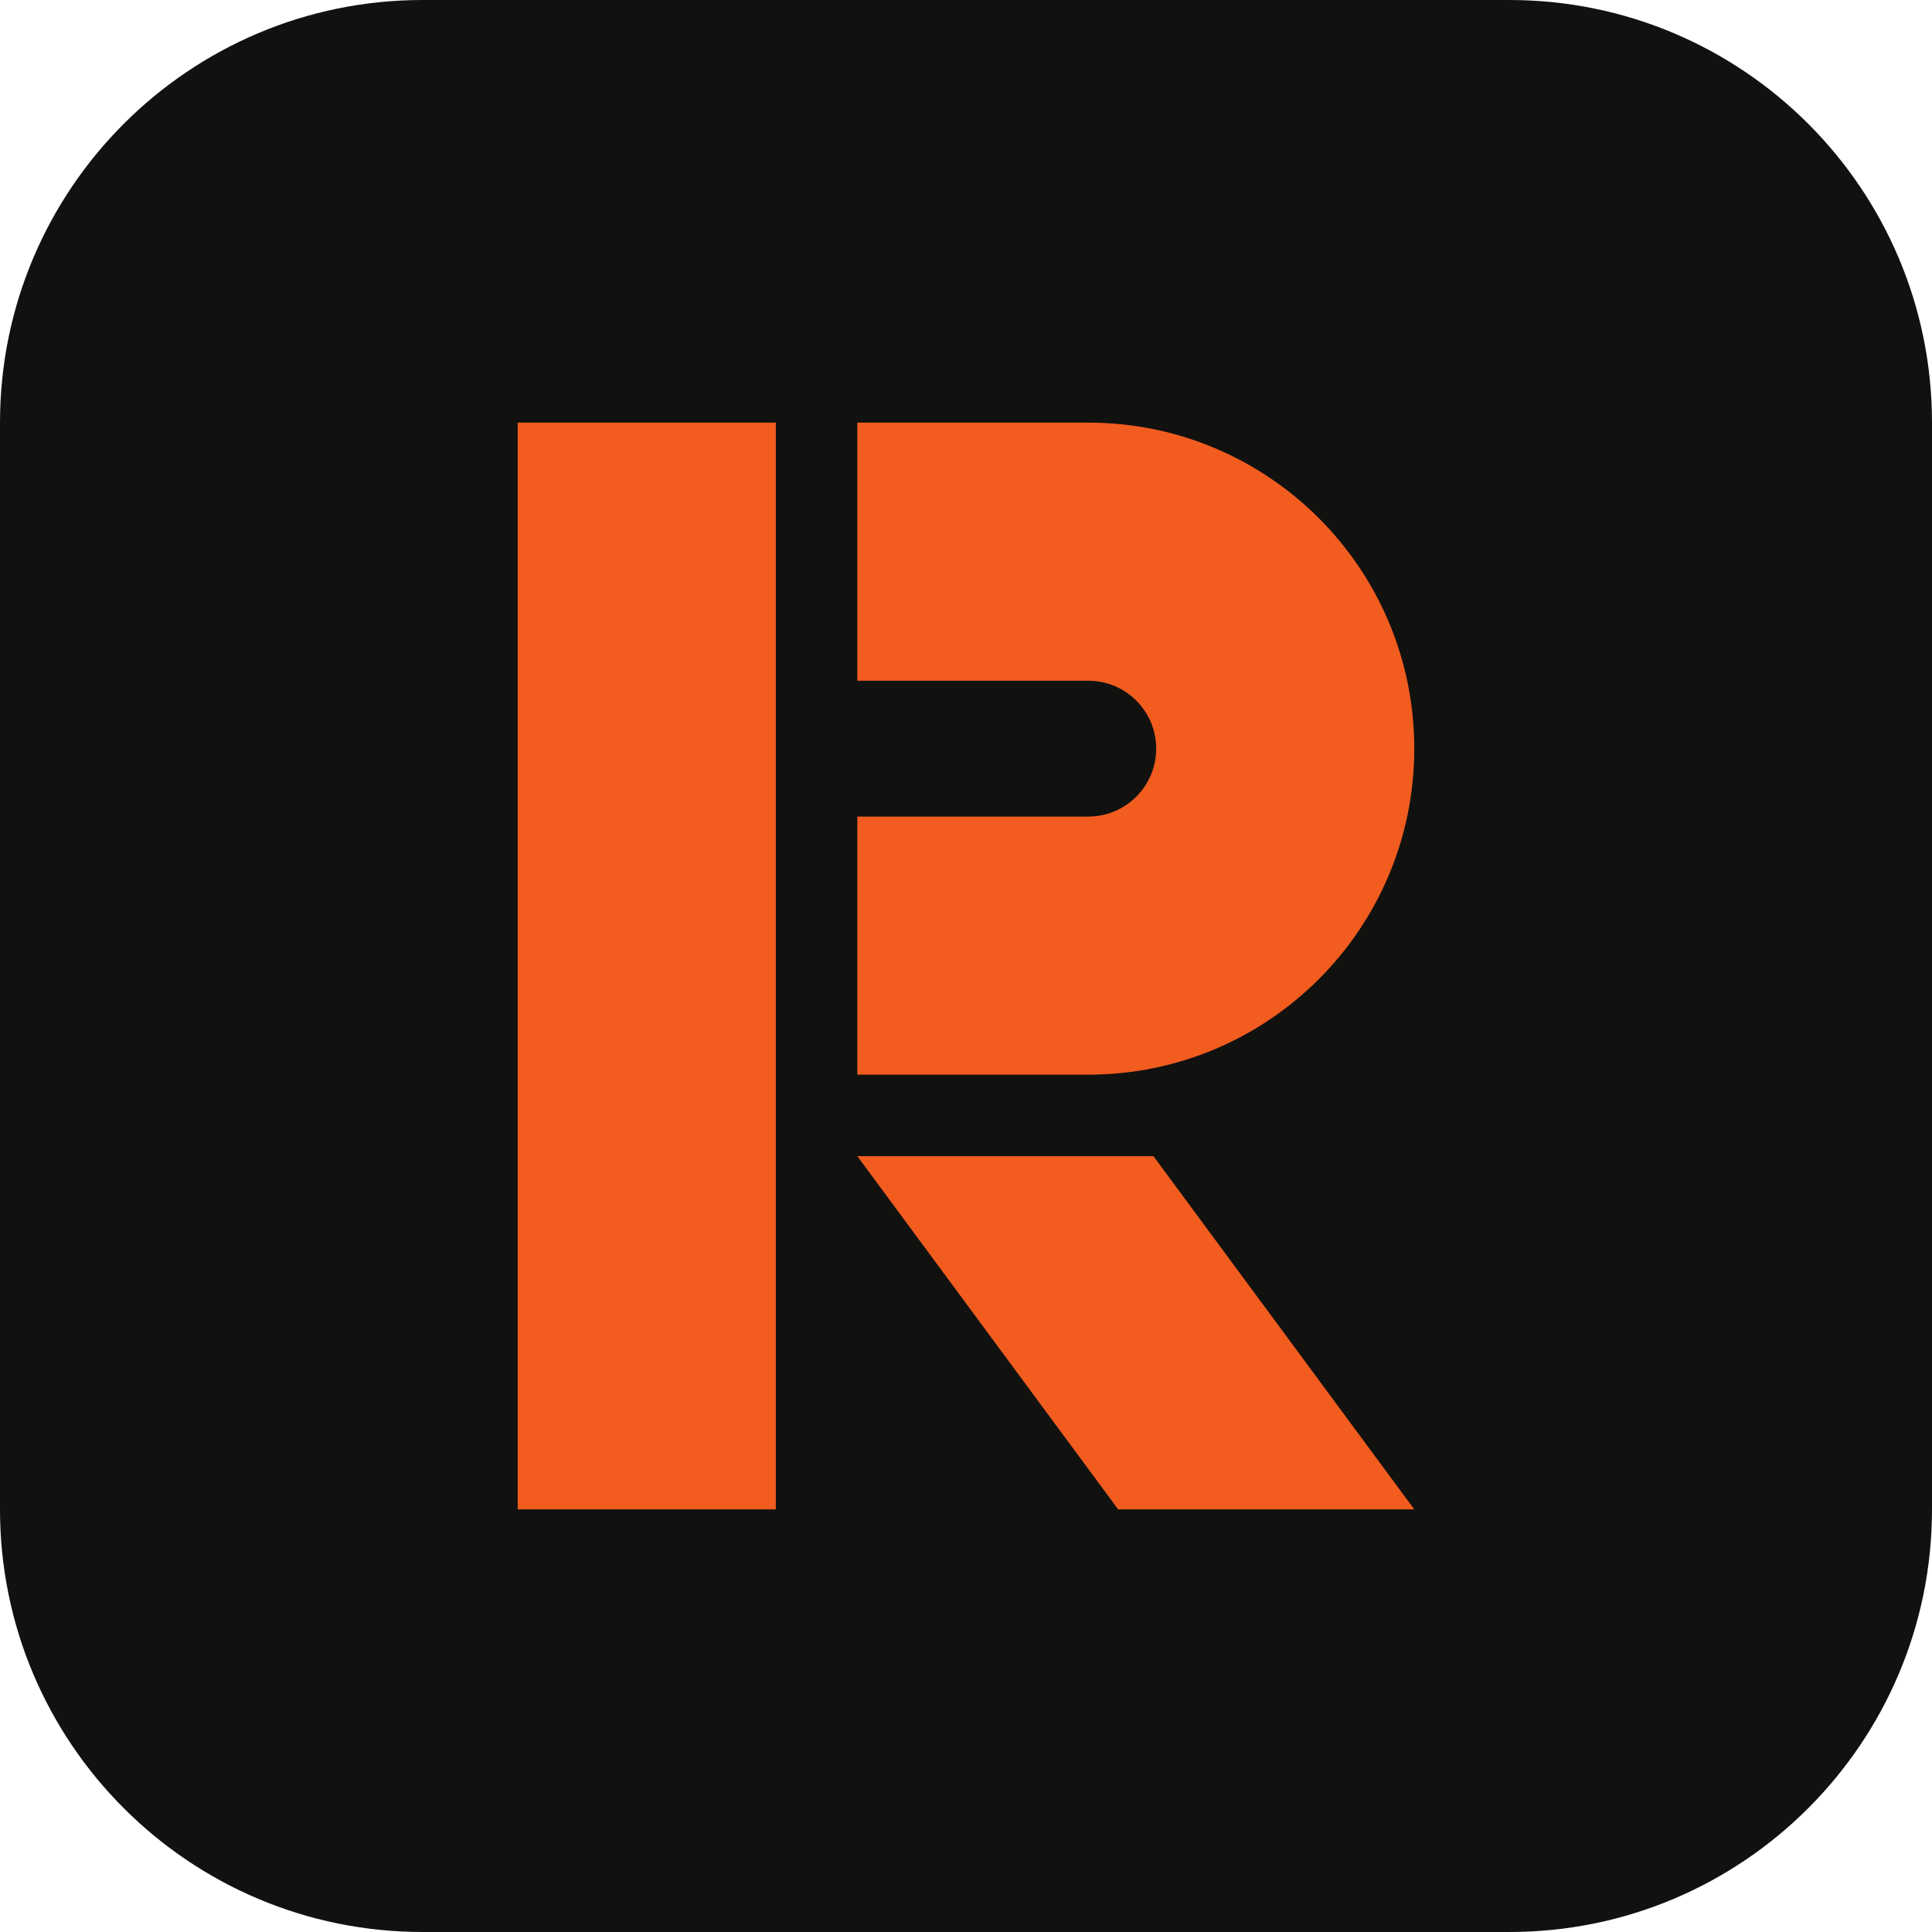
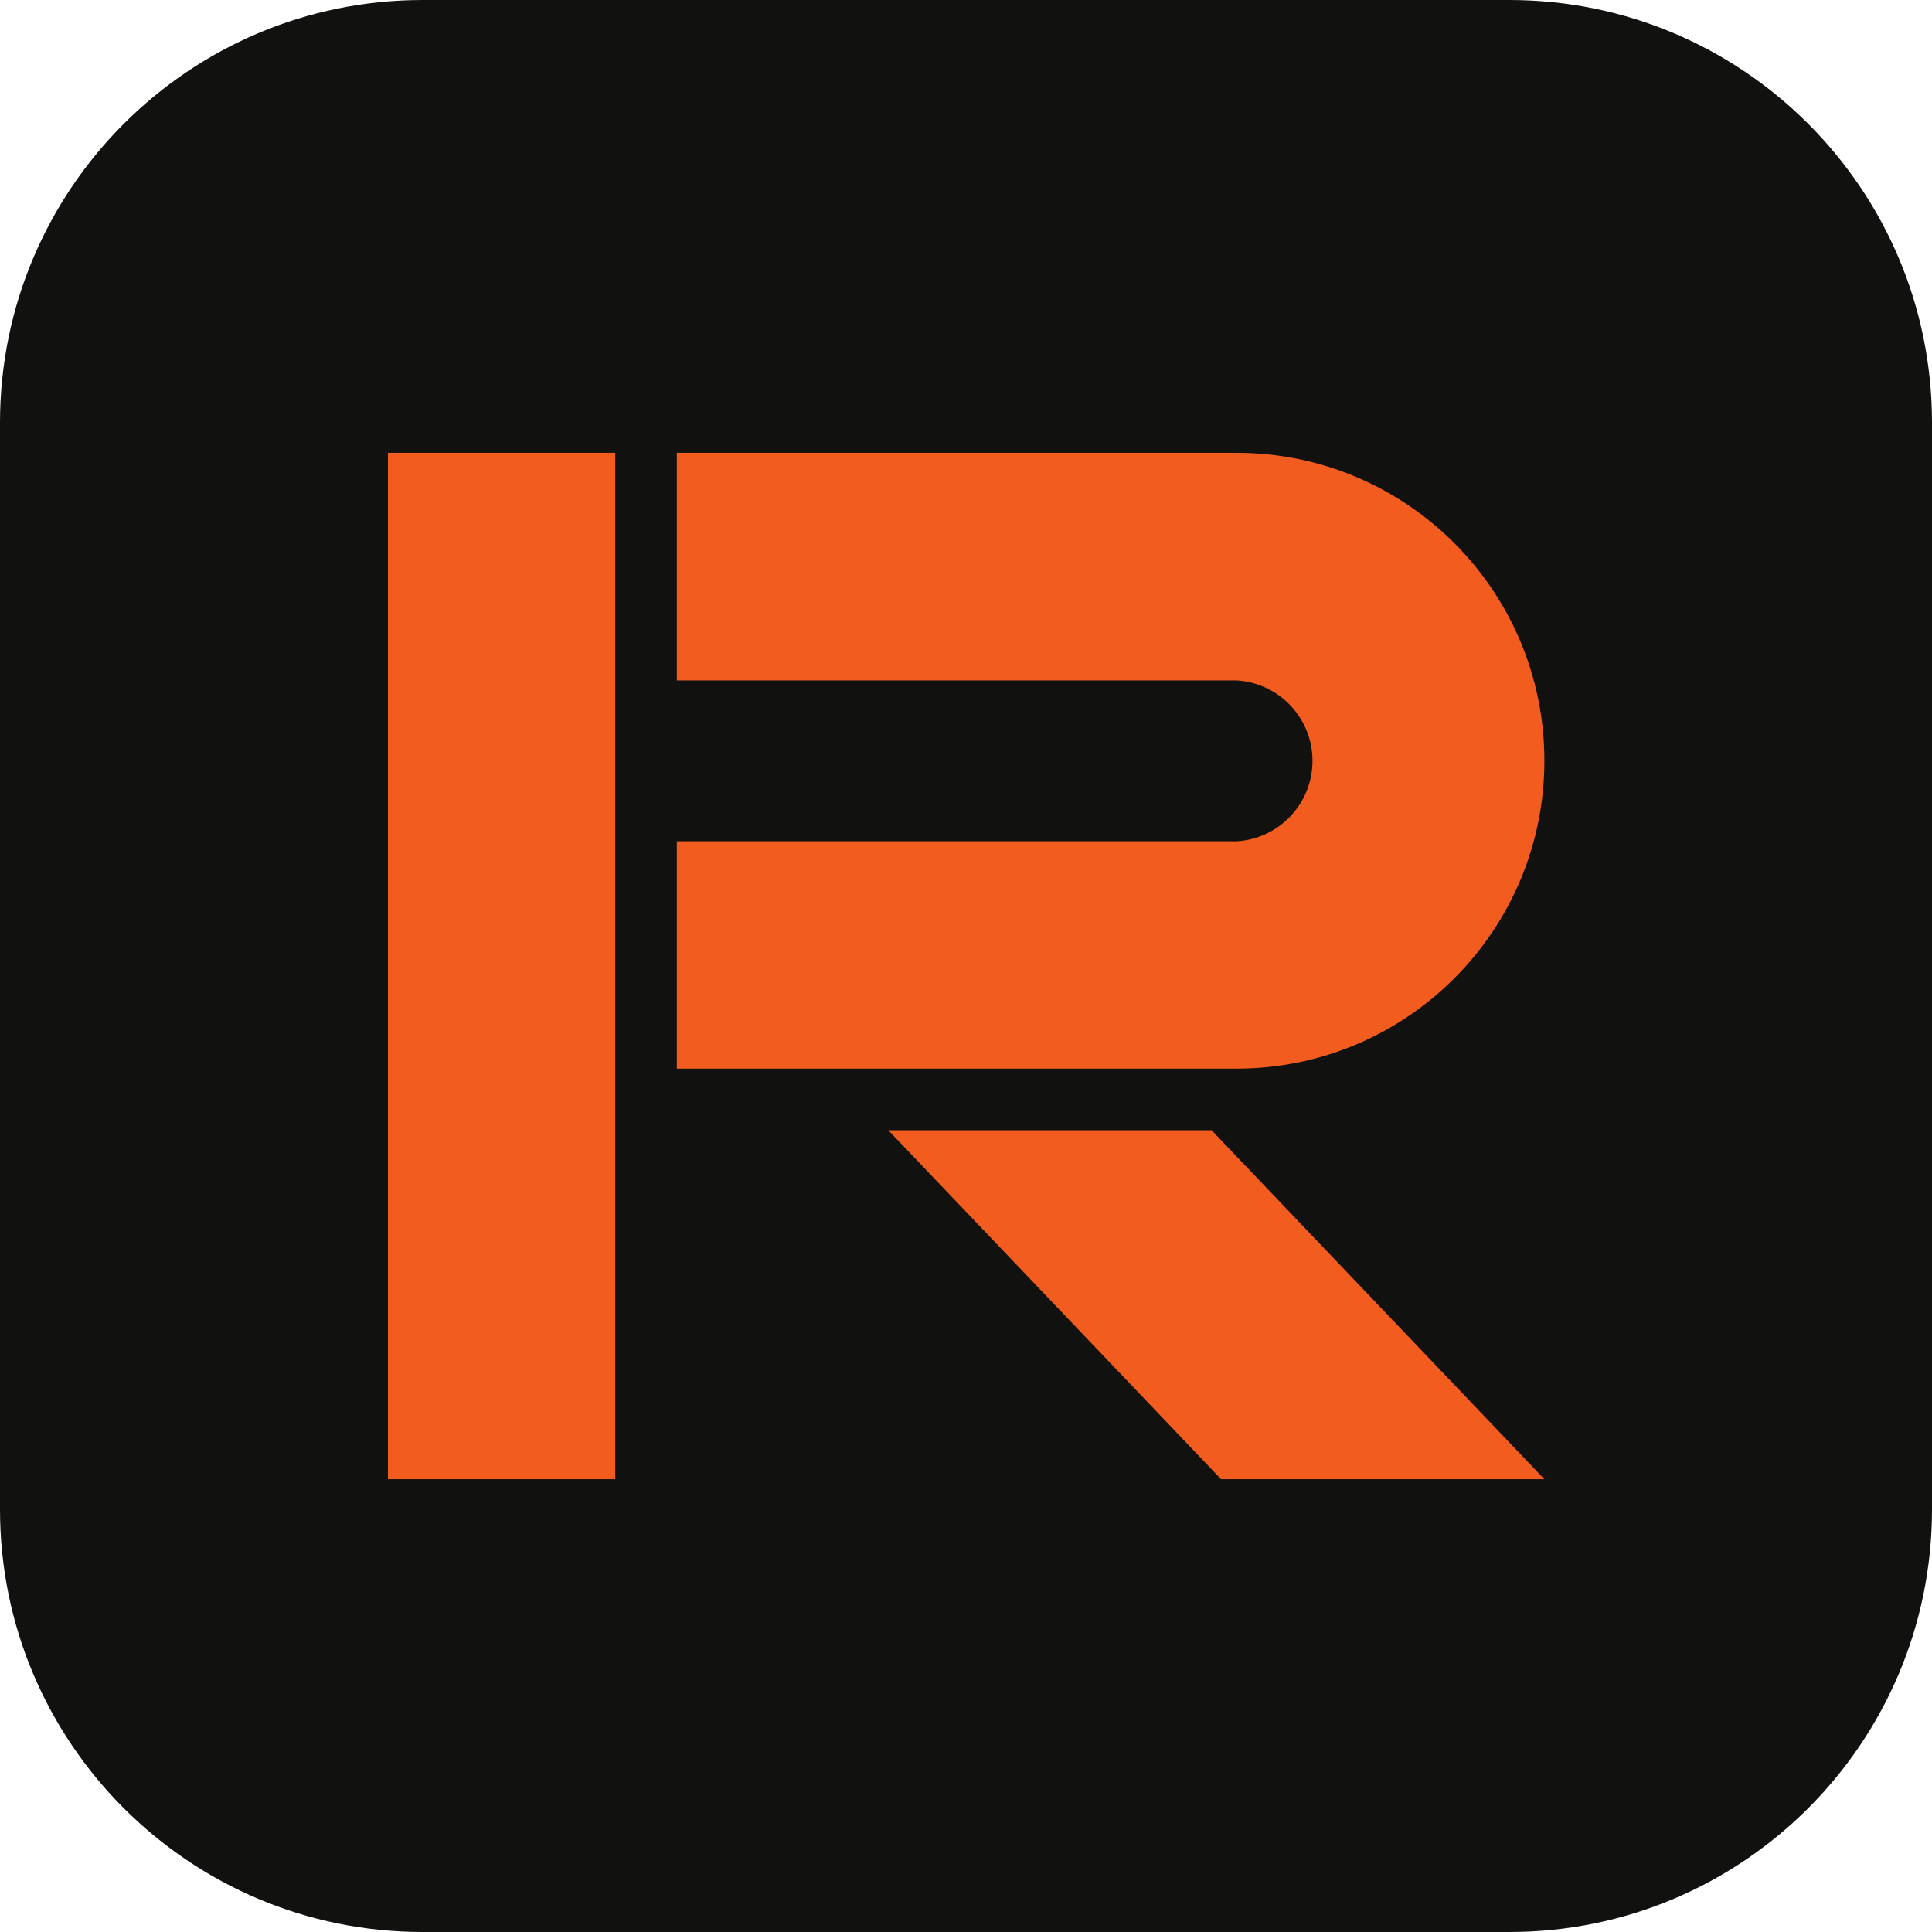
<svg xmlns="http://www.w3.org/2000/svg" viewBox="0 0 64 64" width="64" height="64">
  <rect width="64" height="64" rx="14" fill="#111110" />
-   <g transform="translate(17.15 14.00) scale(0.9)" fill="#F25C1F">
-     <rect width="9.5" height="40" />
-     <path d="M12.5 0H21a12 12 0 0 1 0 24H12.5V14.5H21a2.5 2.5 0 0 0 0-5H12.5Z" />
-     <path d="M12.5 27H23.4L33 40H22.1Z" />
+   <g transform="translate(12.85 15.00) scale(0.85)" fill="#F25C1F">
+     <rect width="8.86" height="40" />
+     <path d="M11.26 0H33.07a12 12 0 0 1 0 24H11.26V15.14H33.07a3.14 3.14 0 0 0 0-6.27H11.26Z" />
+     <path d="M19.50 26.40H32.10L45.07 40H32.47Z" />
  </g>
</svg>
